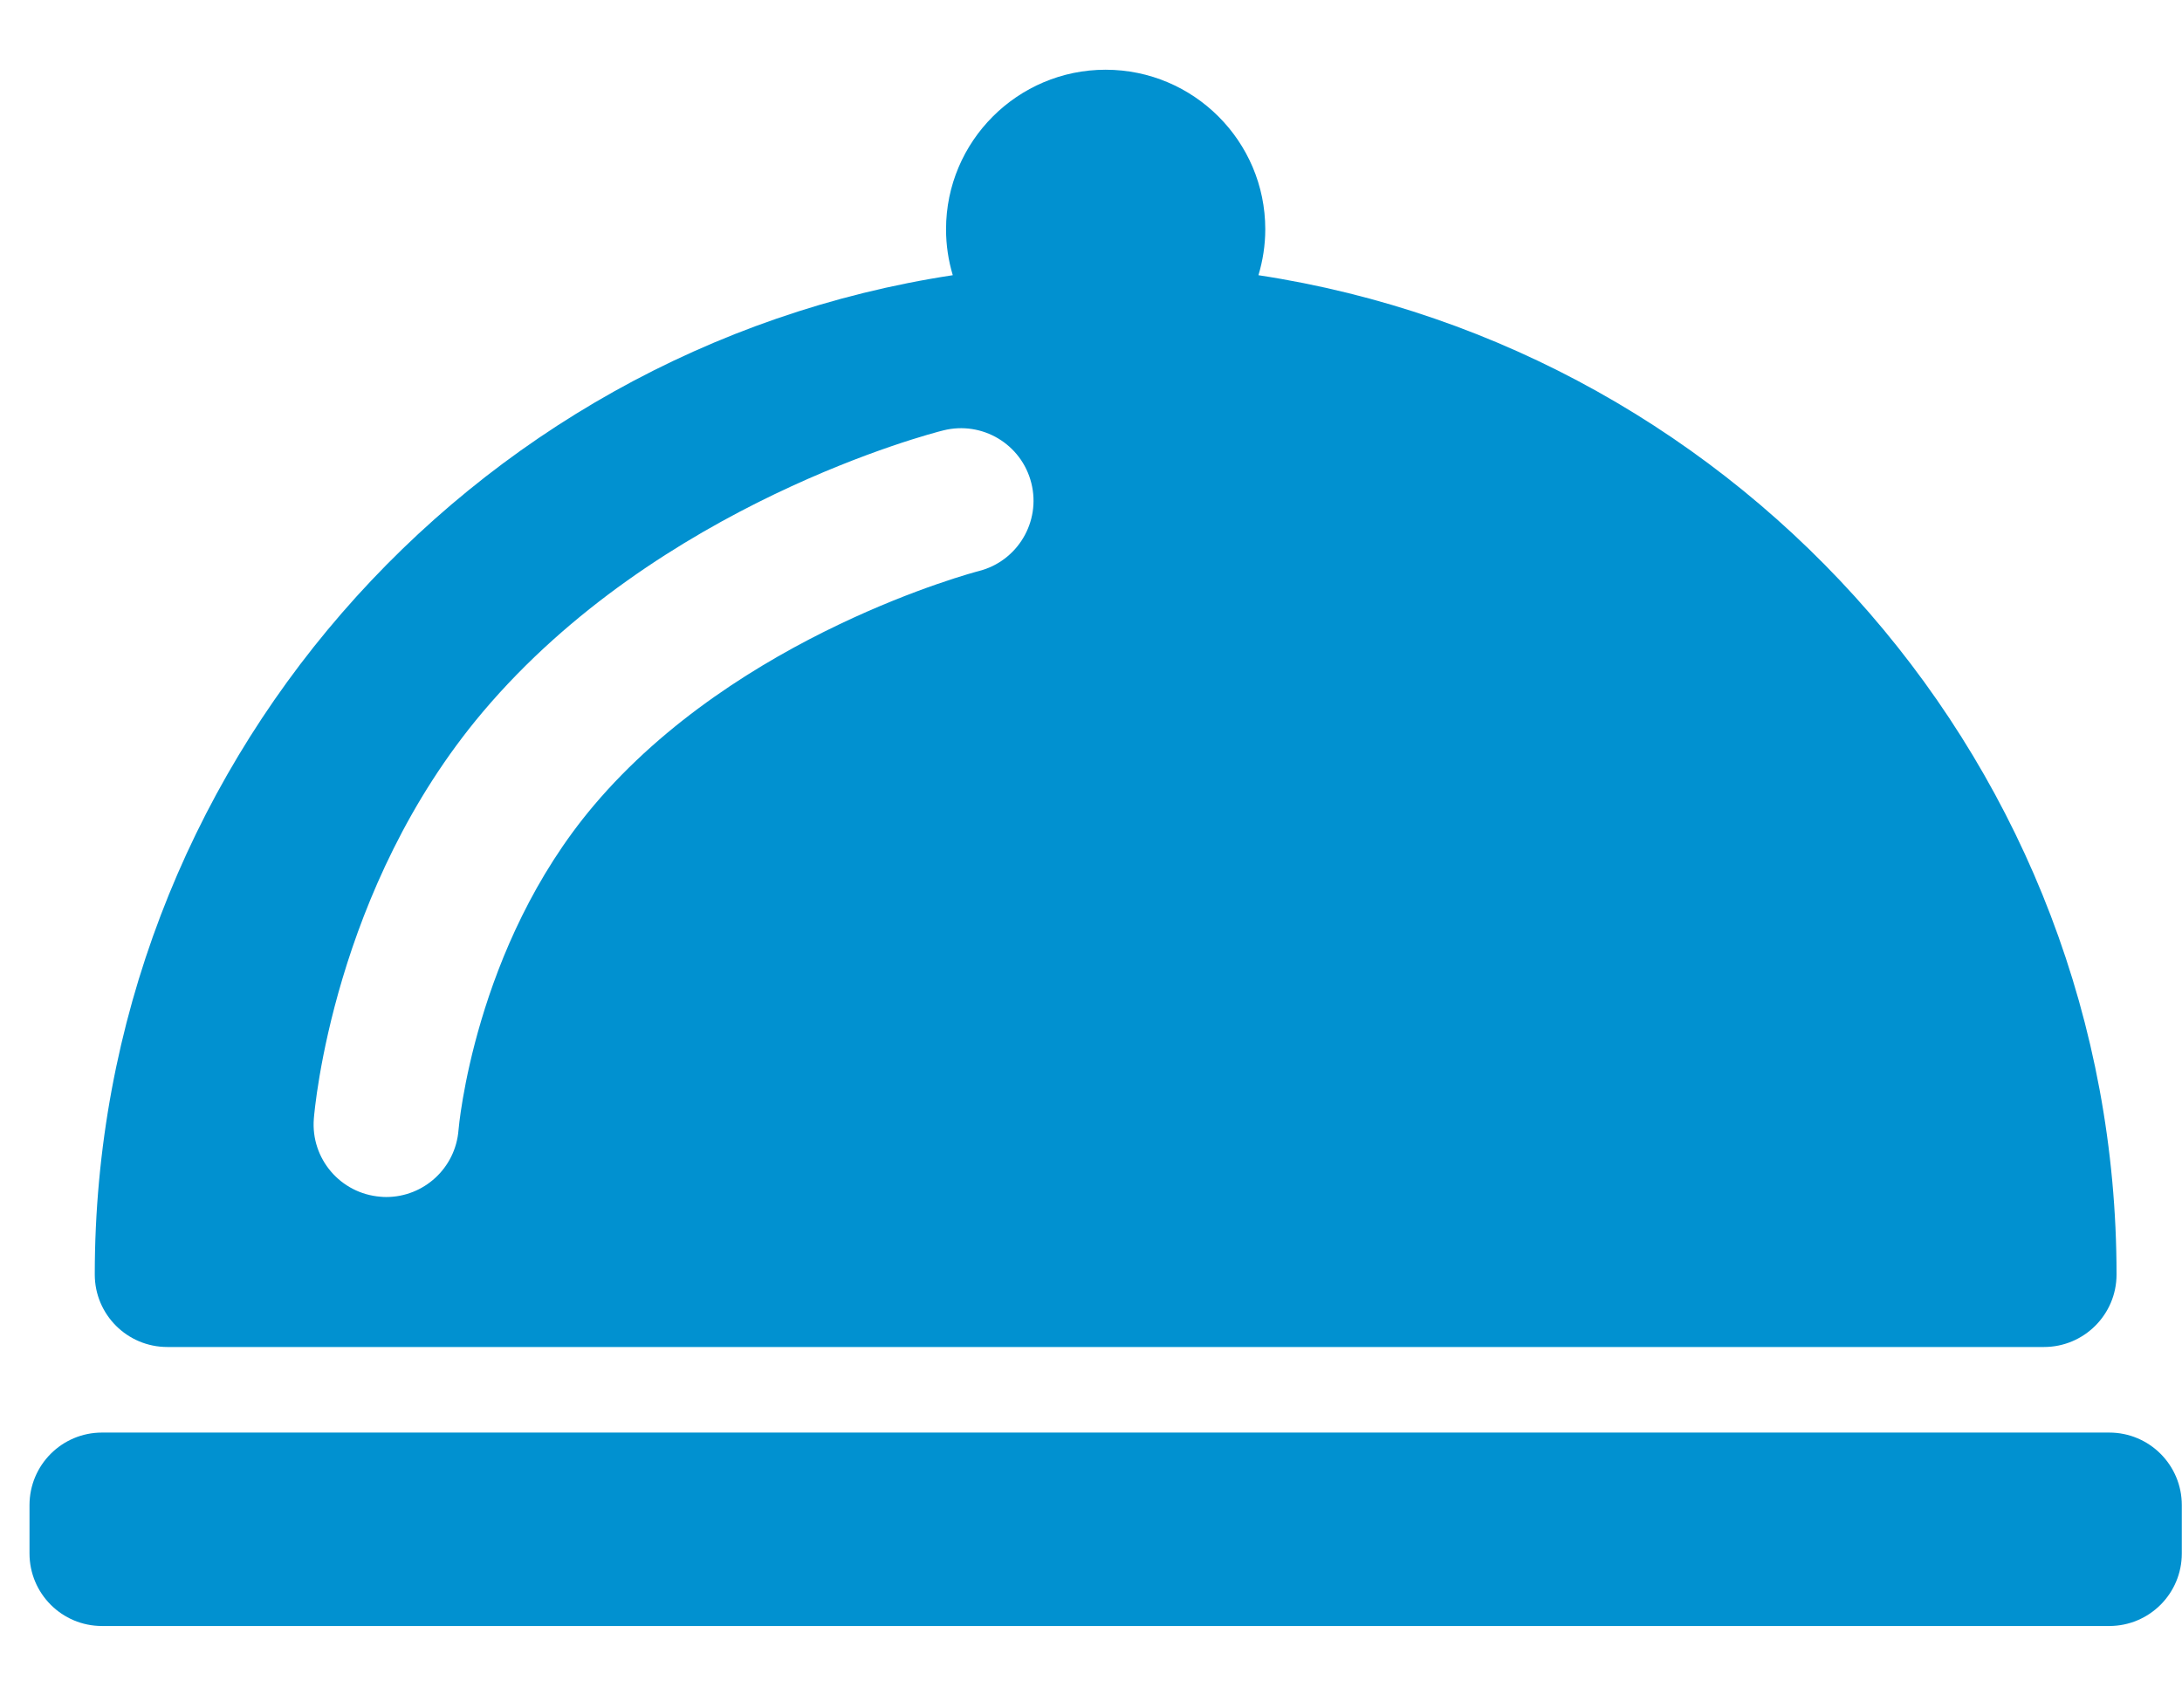
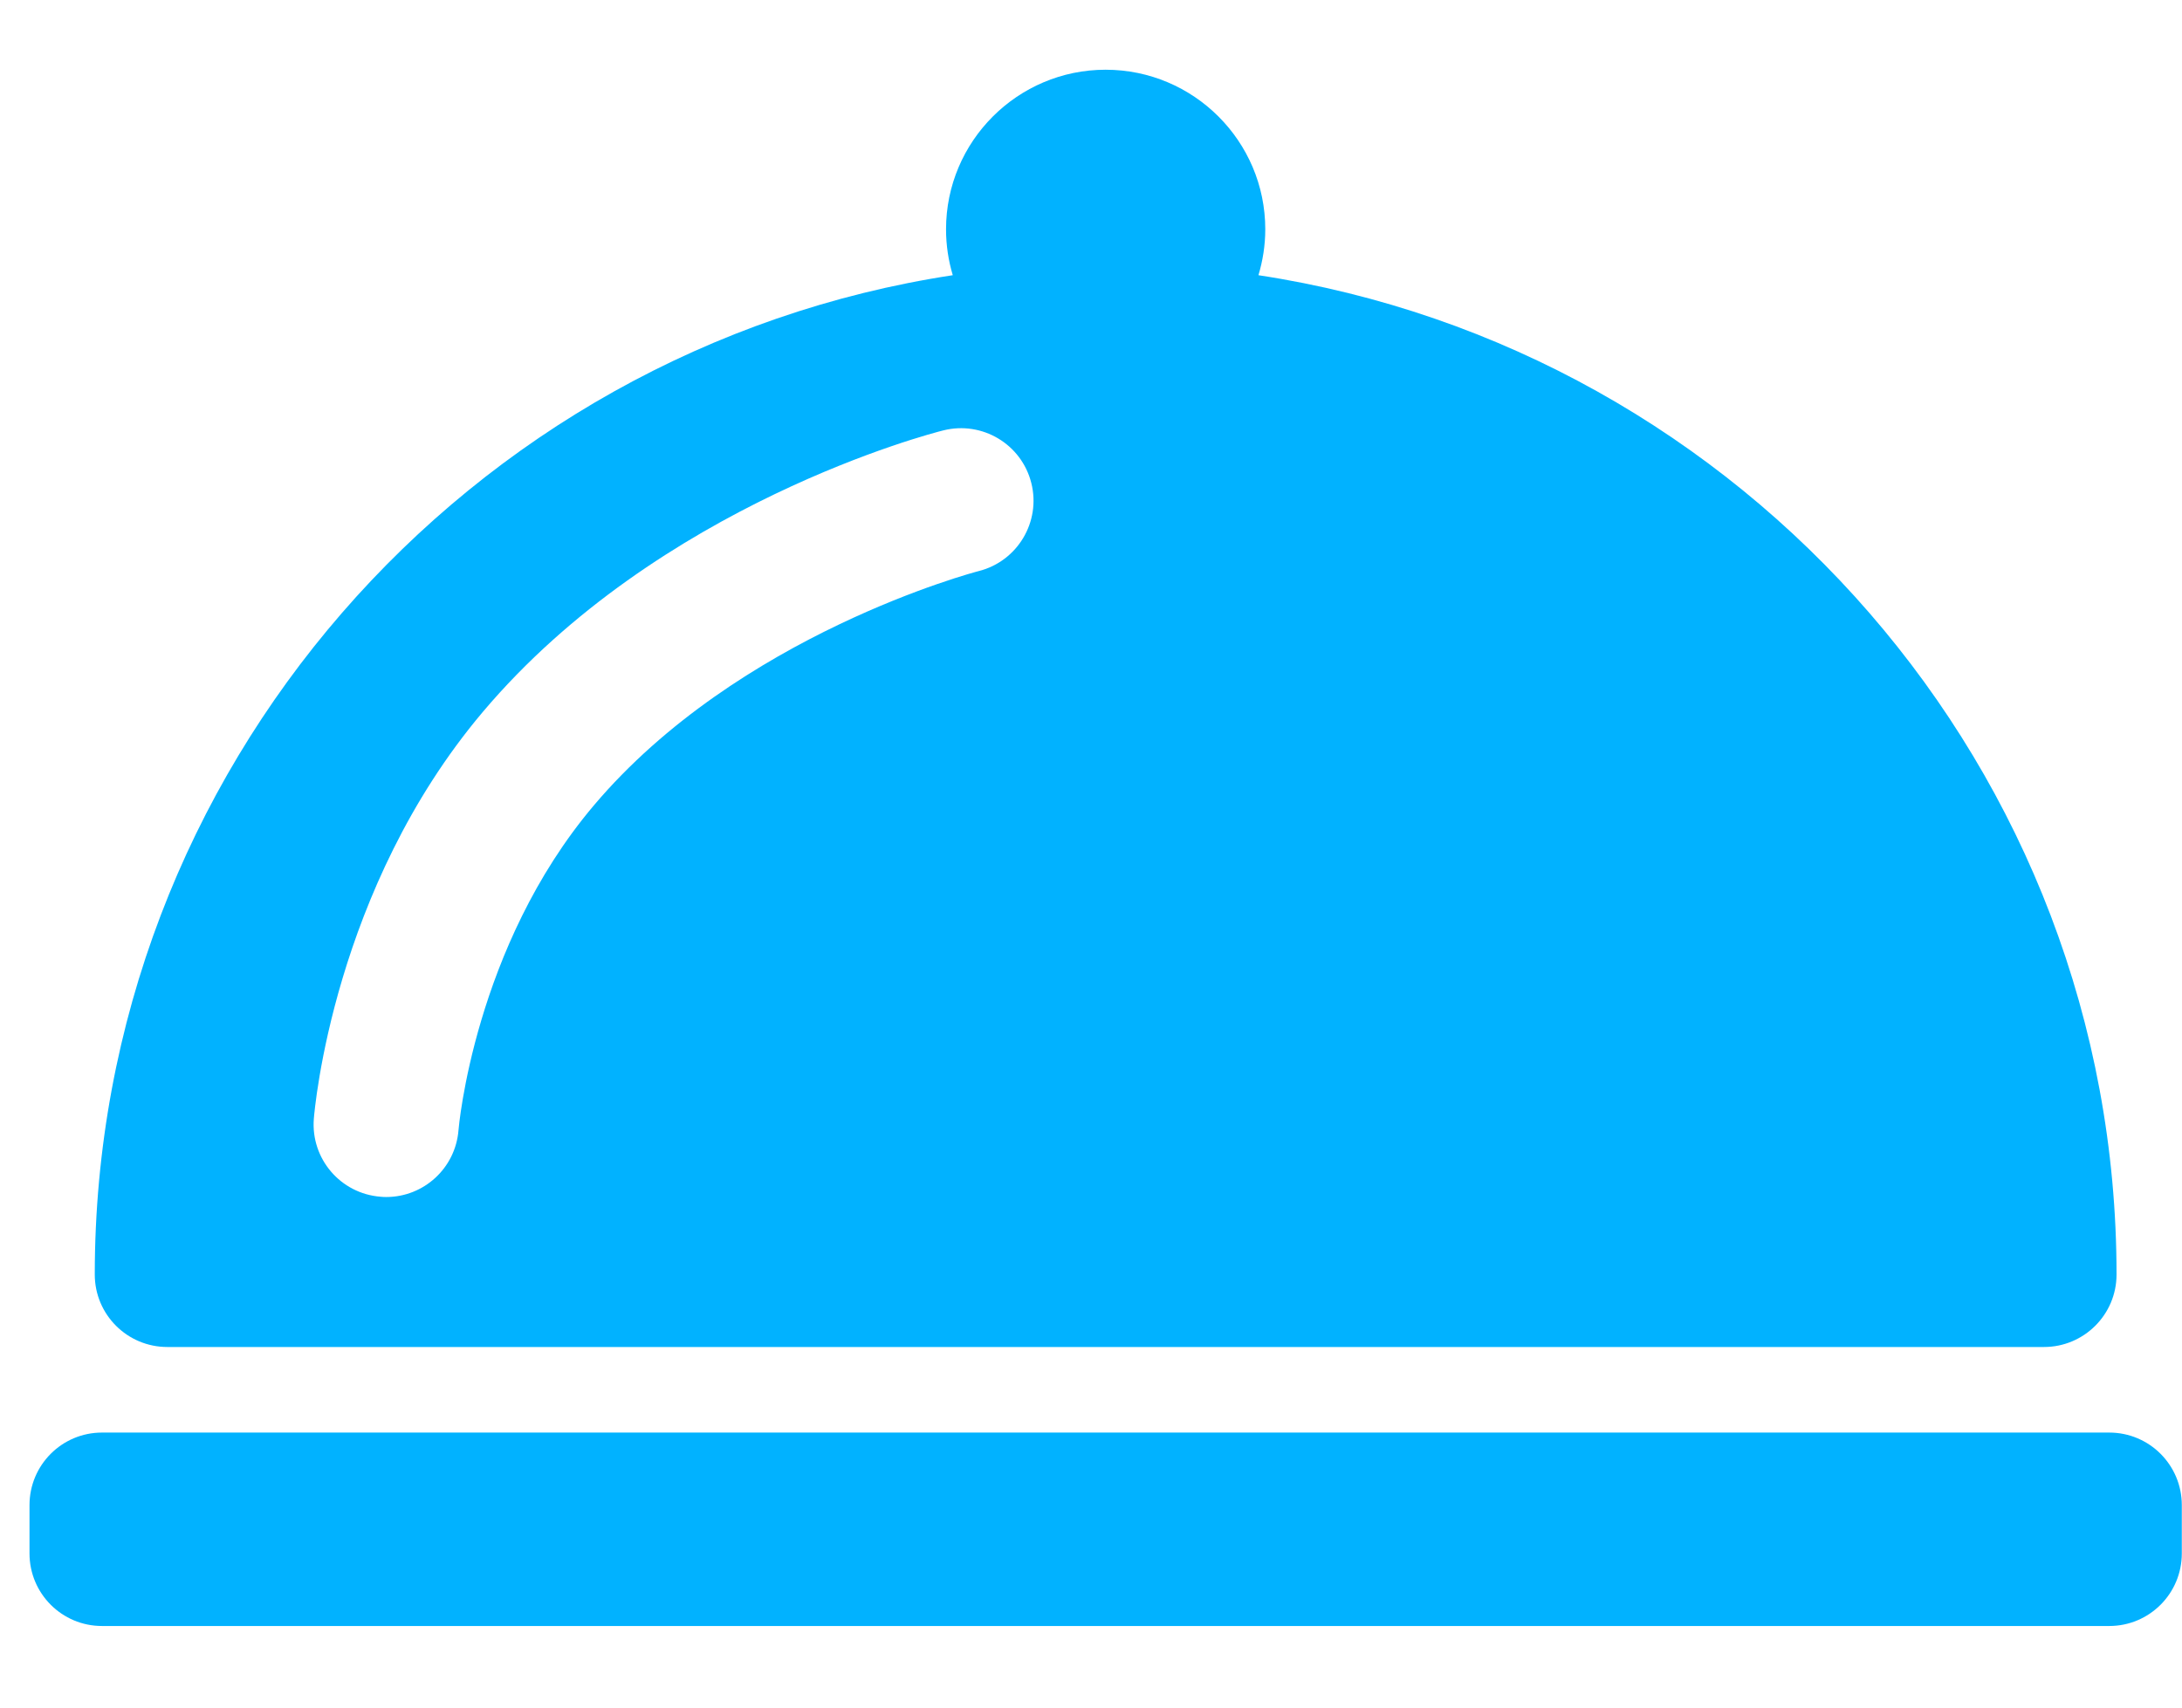
<svg xmlns="http://www.w3.org/2000/svg" width="23px" height="18px" viewBox="0 0 23 18" version="1.1">
  <defs />
  <g id="Page-1" stroke="none" stroke-width="1" fill="none" fill-rule="evenodd">
-     <g id="бронирование1920" transform="translate(-1112, -500)" fill-rule="nonzero" fill="#0191d0">
+     <g id="бронирование1920" transform="translate(-1112, -500)" fill-rule="nonzero" fill="#01b2ff">
      <g id="dish-copy-12" transform="translate(1112, 500)">
        <path d="M22.998,15.866 L22.998,16.375 C22.998,16.798 22.656,17.14 22.233,17.14 L1.075,17.14 C0.653,17.14 0.311,16.798 0.311,16.375 L0.311,15.866 C0.311,15.443 0.653,15.101 1.075,15.101 L22.233,15.101 C22.656,15.101 22.998,15.443 22.998,15.866 Z M22.31,13.435 C22.31,13.857 21.967,14.199 21.545,14.199 L1.764,14.199 C1.341,14.199 0.999,13.857 0.999,13.435 C0.999,8.107 4.93,3.68 10.043,2.901 C9.997,2.747 9.972,2.585 9.972,2.417 C9.972,1.489 10.727,0.735 11.654,0.735 C12.582,0.735 13.337,1.489 13.337,2.417 C13.337,2.585 13.311,2.747 13.265,2.901 C18.379,3.679 22.31,8.107 22.31,13.435 Z M10.871,5.092 C10.768,4.682 10.353,4.434 9.943,4.537 C9.821,4.567 6.943,5.31 5.088,7.506 C3.515,9.369 3.316,11.695 3.308,11.793 C3.275,12.214 3.589,12.582 4.011,12.615 C4.031,12.617 4.051,12.618 4.071,12.618 C4.467,12.618 4.801,12.314 4.833,11.913 C4.834,11.894 4.998,9.983 6.257,8.493 C7.782,6.687 10.276,6.03 10.316,6.02 C10.725,5.917 10.974,5.501 10.871,5.092 Z" id="Shape" />
      </g>
    </g>
  </g>
</svg>
